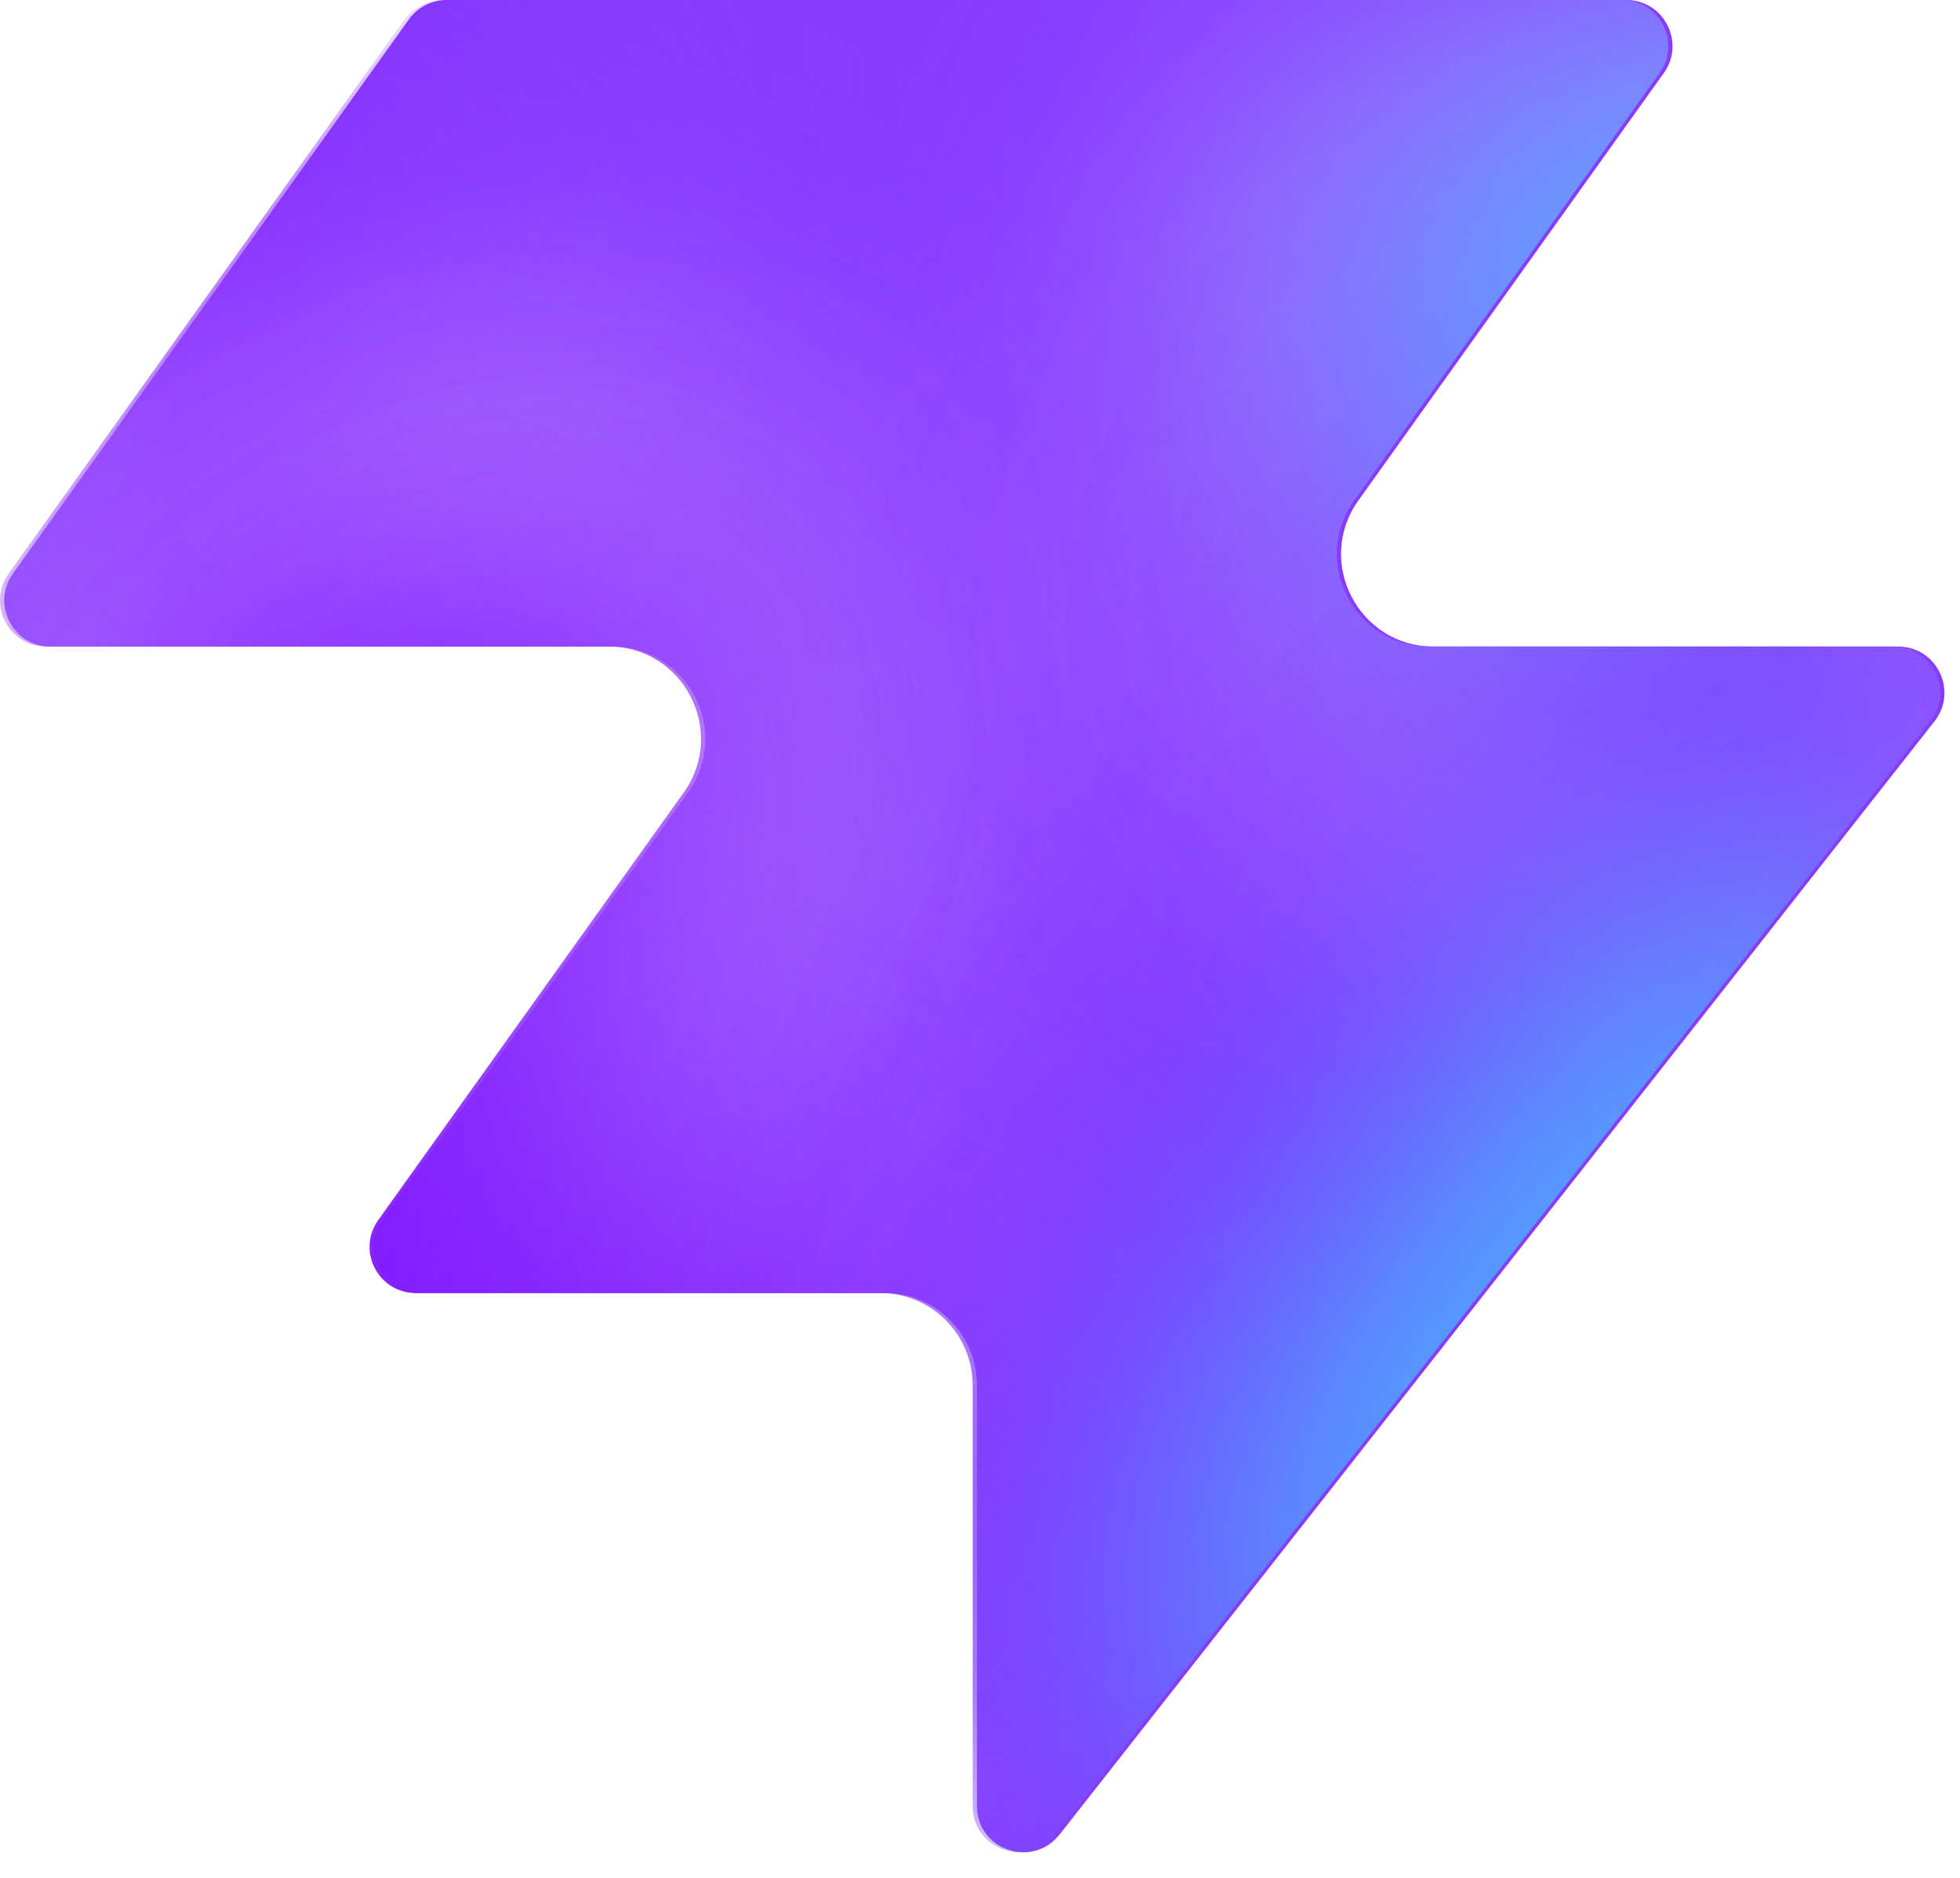
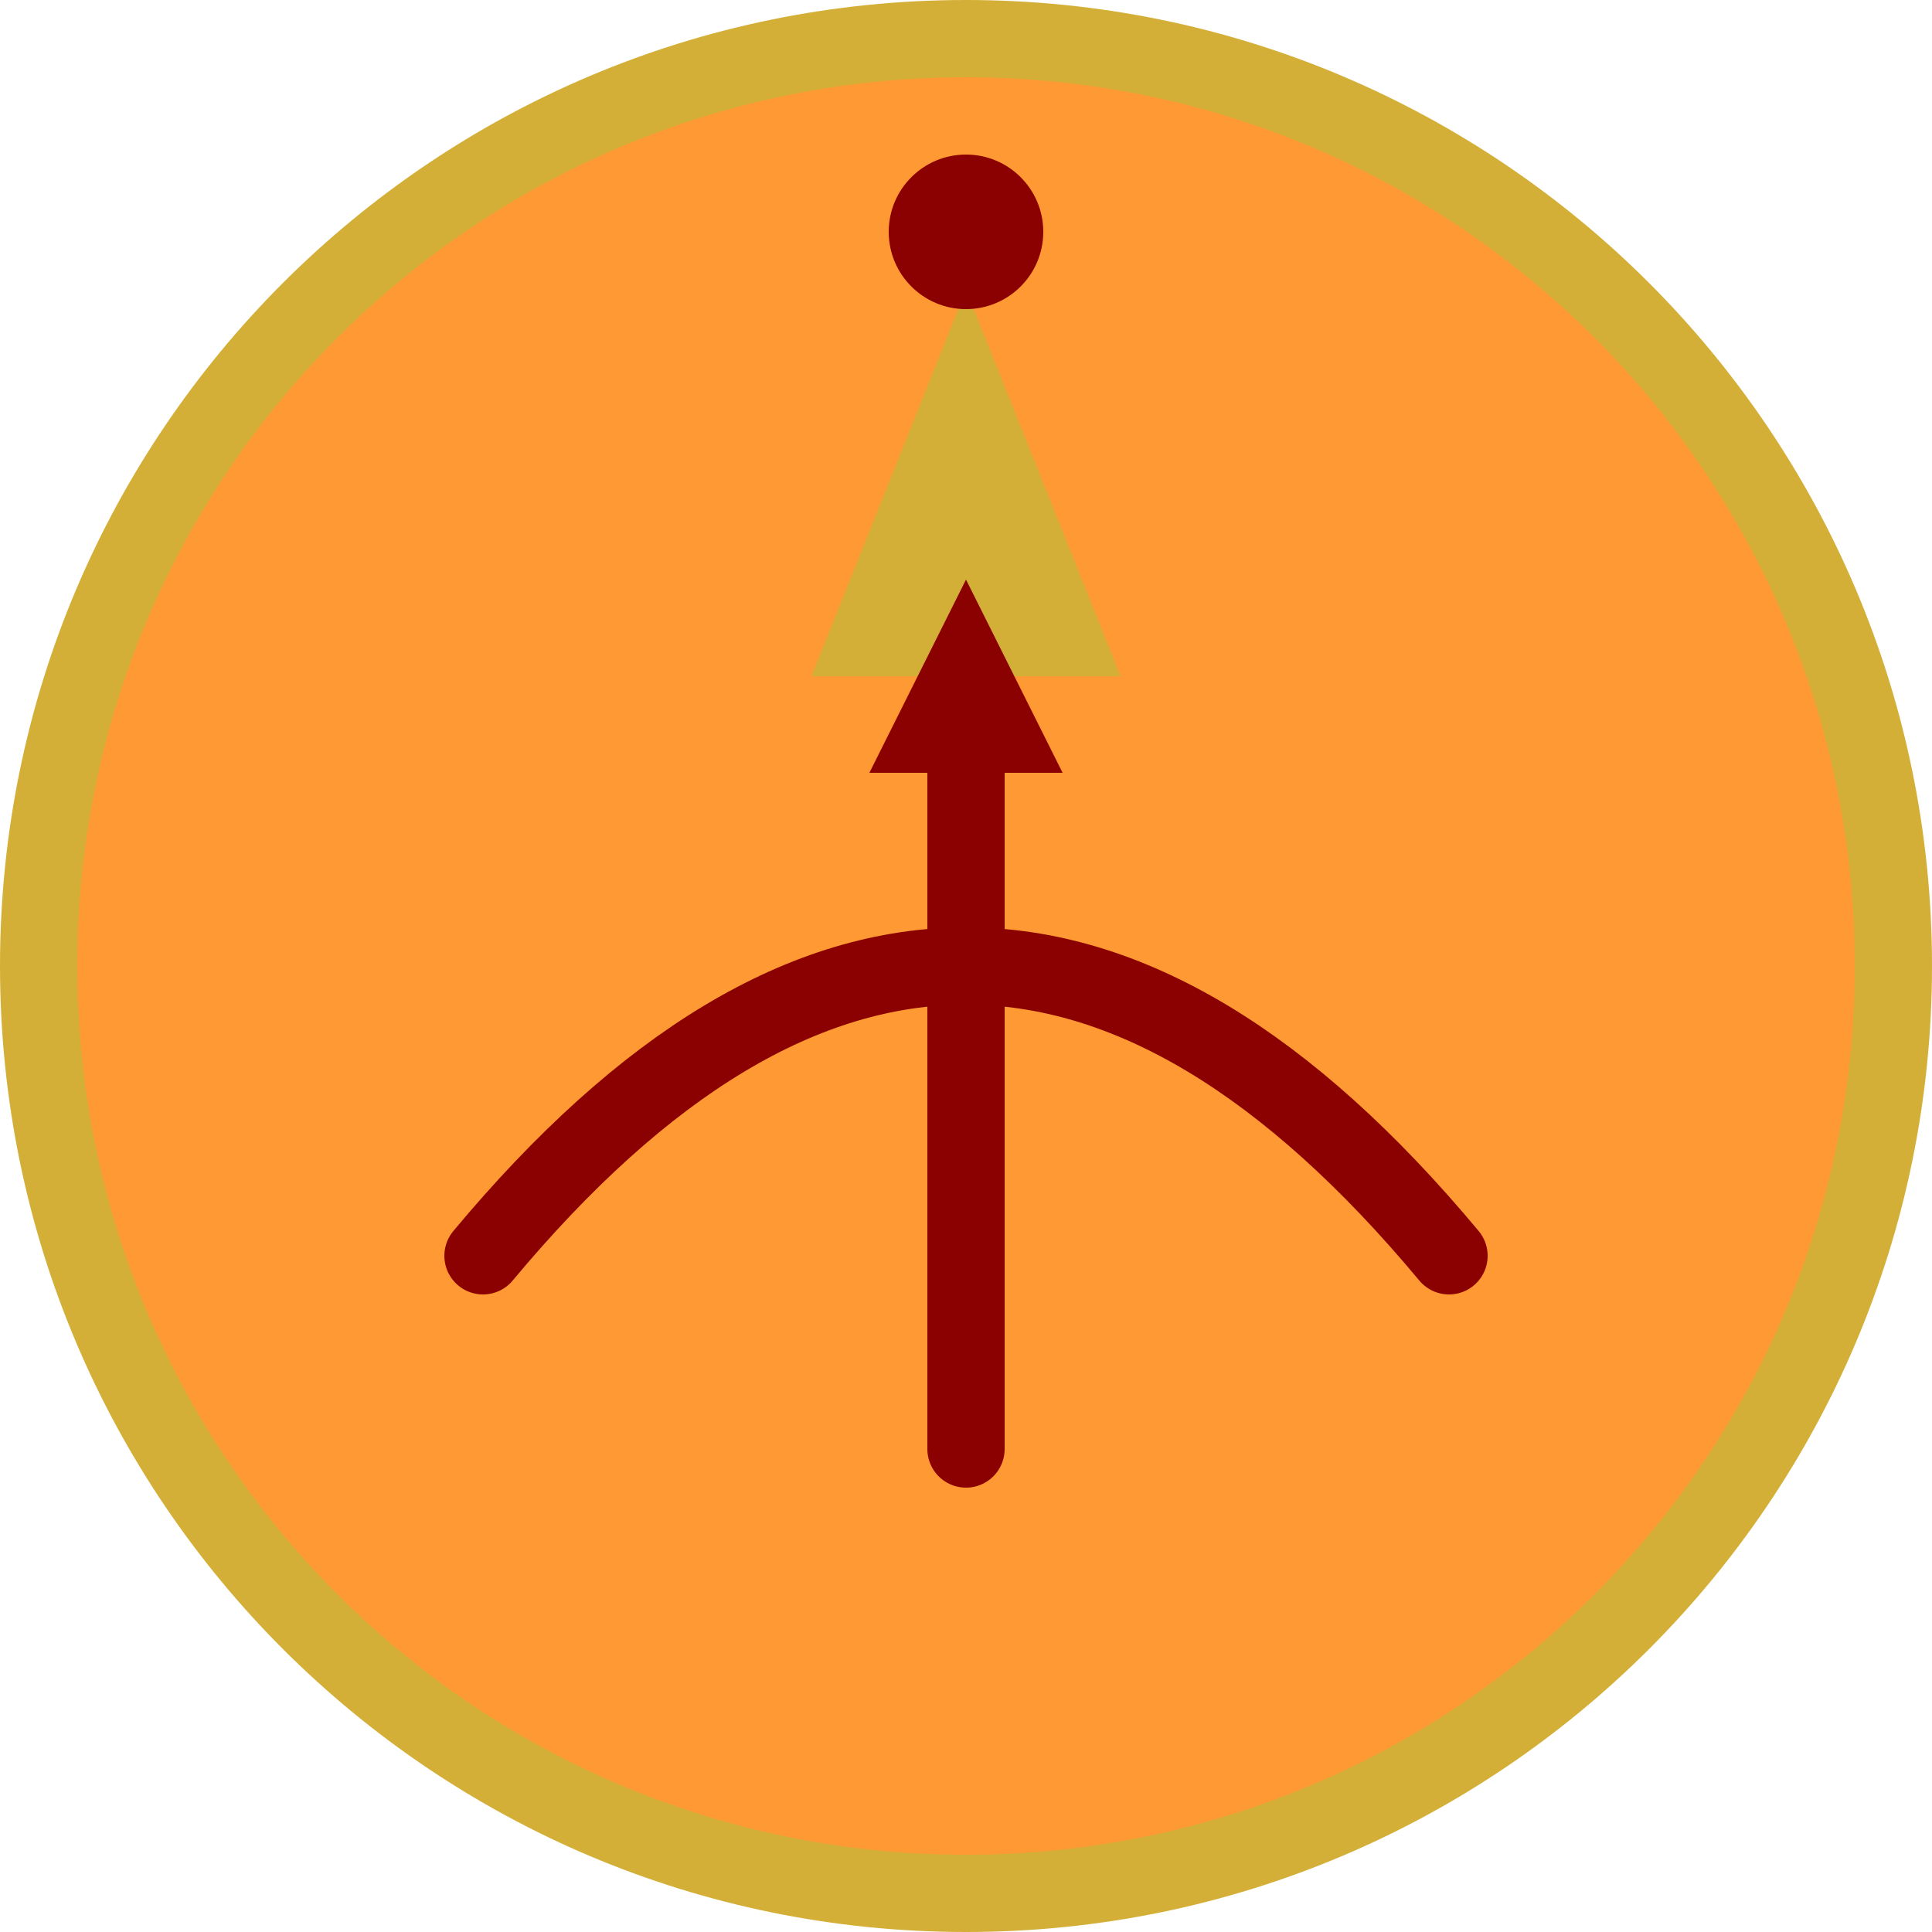
- <svg xmlns="http://www.w3.org/2000/svg" width="48" height="46" fill="none" viewBox="0 0 48 46">
-   <path fill="#863bff" d="M25.946 44.938c-.664.845-2.021.375-2.021-.698V33.937a2.26 2.26 0 0 0-2.262-2.262H10.287c-.92 0-1.456-1.04-.92-1.788l7.48-10.471c1.07-1.497 0-3.578-1.842-3.578H1.237c-.92 0-1.456-1.04-.92-1.788L10.013.474c.214-.297.556-.474.92-.474h28.894c.92 0 1.456 1.04.92 1.788l-7.48 10.471c-1.07 1.498 0 3.579 1.842 3.579h11.377c.943 0 1.473 1.088.89 1.83L25.947 44.94z" style="fill:#863bff;fill:color(display-p3 .525 .23 1);fill-opacity:1" />
-   <mask id="a" width="48" height="46" x="0" y="0" maskUnits="userSpaceOnUse" style="mask-type:alpha">
-     <path fill="#000" d="M25.842 44.938c-.664.844-2.021.375-2.021-.698V33.937a2.26 2.26 0 0 0-2.262-2.262H10.183c-.92 0-1.456-1.04-.92-1.788l7.48-10.471c1.07-1.498 0-3.579-1.842-3.579H1.133c-.92 0-1.456-1.04-.92-1.787L9.91.473c.214-.297.556-.474.92-.474h28.894c.92 0 1.456 1.04.92 1.788l-7.48 10.471c-1.07 1.498 0 3.578 1.842 3.578h11.377c.943 0 1.473 1.088.89 1.832L25.843 44.94z" style="fill:#000;fill-opacity:1" />
-   </mask>
-   <g mask="url(#a)">
-     <g filter="url(#b)">
-       <ellipse cx="5.508" cy="14.704" fill="#ede6ff" rx="5.508" ry="14.704" style="fill:#ede6ff;fill:color(display-p3 .927 .903 1);fill-opacity:1" transform="matrix(.00324 1 1 -.00324 -4.47 31.516)" />
-     </g>
-     <g filter="url(#c)">
-       <ellipse cx="10.399" cy="29.851" fill="#ede6ff" rx="10.399" ry="29.851" style="fill:#ede6ff;fill:color(display-p3 .927 .903 1);fill-opacity:1" transform="matrix(.00324 1 1 -.00324 -39.328 7.883)" />
-     </g>
-     <g filter="url(#d)">
-       <ellipse cx="5.508" cy="30.487" fill="#7e14ff" rx="5.508" ry="30.487" style="fill:#7e14ff;fill:color(display-p3 .492 .077 1);fill-opacity:1" transform="rotate(89.814 -25.913 -14.639)scale(1 -1)" />
-     </g>
-     <g filter="url(#e)">
-       <ellipse cx="5.508" cy="30.599" fill="#7e14ff" rx="5.508" ry="30.599" style="fill:#7e14ff;fill:color(display-p3 .492 .077 1);fill-opacity:1" transform="rotate(89.814 -32.644 -3.334)scale(1 -1)" />
-     </g>
-     <g filter="url(#f)">
-       <ellipse cx="5.508" cy="30.599" fill="#7e14ff" rx="5.508" ry="30.599" style="fill:#7e14ff;fill:color(display-p3 .492 .077 1);fill-opacity:1" transform="matrix(.00324 1 1 -.00324 -34.34 30.47)" />
-     </g>
-     <g filter="url(#g)">
-       <ellipse cx="14.072" cy="22.078" fill="#ede6ff" rx="14.072" ry="22.078" style="fill:#ede6ff;fill:color(display-p3 .927 .903 1);fill-opacity:1" transform="rotate(93.35 24.506 48.493)scale(-1 1)" />
-     </g>
-     <g filter="url(#h)">
-       <ellipse cx="3.47" cy="21.501" fill="#7e14ff" rx="3.47" ry="21.501" style="fill:#7e14ff;fill:color(display-p3 .492 .077 1);fill-opacity:1" transform="rotate(89.009 28.708 47.59)scale(-1 1)" />
-     </g>
-     <g filter="url(#i)">
-       <ellipse cx="3.47" cy="21.501" fill="#7e14ff" rx="3.47" ry="21.501" style="fill:#7e14ff;fill:color(display-p3 .492 .077 1);fill-opacity:1" transform="rotate(89.009 28.708 47.59)scale(-1 1)" />
-     </g>
-     <g filter="url(#j)">
-       <ellipse cx=".387" cy="8.972" fill="#7e14ff" rx="4.407" ry="29.108" style="fill:#7e14ff;fill:color(display-p3 .492 .077 1);fill-opacity:1" transform="rotate(39.51 .387 8.972)" />
-     </g>
-     <g filter="url(#k)">
-       <ellipse cx="47.523" cy="-6.092" fill="#7e14ff" rx="4.407" ry="29.108" style="fill:#7e14ff;fill:color(display-p3 .492 .077 1);fill-opacity:1" transform="rotate(37.892 47.523 -6.092)" />
-     </g>
-     <g filter="url(#l)">
-       <ellipse cx="41.412" cy="6.333" fill="#47bfff" rx="5.971" ry="9.665" style="fill:#47bfff;fill:color(display-p3 .28 .748 1);fill-opacity:1" transform="rotate(37.892 41.412 6.333)" />
-     </g>
-     <g filter="url(#m)">
-       <ellipse cx="-1.879" cy="38.332" fill="#7e14ff" rx="4.407" ry="29.108" style="fill:#7e14ff;fill:color(display-p3 .492 .077 1);fill-opacity:1" transform="rotate(37.892 -1.88 38.332)" />
-     </g>
-     <g filter="url(#n)">
-       <ellipse cx="-1.879" cy="38.332" fill="#7e14ff" rx="4.407" ry="29.108" style="fill:#7e14ff;fill:color(display-p3 .492 .077 1);fill-opacity:1" transform="rotate(37.892 -1.88 38.332)" />
-     </g>
-     <g filter="url(#o)">
-       <ellipse cx="35.651" cy="29.907" fill="#7e14ff" rx="4.407" ry="29.108" style="fill:#7e14ff;fill:color(display-p3 .492 .077 1);fill-opacity:1" transform="rotate(37.892 35.651 29.907)" />
-     </g>
-     <g filter="url(#p)">
-       <ellipse cx="38.418" cy="32.4" fill="#47bfff" rx="5.971" ry="15.297" style="fill:#47bfff;fill:color(display-p3 .28 .748 1);fill-opacity:1" transform="rotate(37.892 38.418 32.4)" />
-     </g>
-   </g>
-   <defs>
-     <filter id="b" width="60.045" height="41.654" x="-19.77" y="16.149" color-interpolation-filters="sRGB" filterUnits="userSpaceOnUse">
-       <feFlood flood-opacity="0" result="BackgroundImageFix" />
-       <feBlend in="SourceGraphic" in2="BackgroundImageFix" result="shape" />
-       <feGaussianBlur result="effect1_foregroundBlur_2002_17158" stdDeviation="7.659" />
-     </filter>
-     <filter id="c" width="90.34" height="51.437" x="-54.613" y="-7.533" color-interpolation-filters="sRGB" filterUnits="userSpaceOnUse">
-       <feFlood flood-opacity="0" result="BackgroundImageFix" />
-       <feBlend in="SourceGraphic" in2="BackgroundImageFix" result="shape" />
-       <feGaussianBlur result="effect1_foregroundBlur_2002_17158" stdDeviation="7.659" />
-     </filter>
-     <filter id="d" width="79.355" height="29.4" x="-49.64" y="2.03" color-interpolation-filters="sRGB" filterUnits="userSpaceOnUse">
-       <feFlood flood-opacity="0" result="BackgroundImageFix" />
-       <feBlend in="SourceGraphic" in2="BackgroundImageFix" result="shape" />
-       <feGaussianBlur result="effect1_foregroundBlur_2002_17158" stdDeviation="4.596" />
-     </filter>
-     <filter id="e" width="79.579" height="29.4" x="-45.045" y="20.029" color-interpolation-filters="sRGB" filterUnits="userSpaceOnUse">
-       <feFlood flood-opacity="0" result="BackgroundImageFix" />
-       <feBlend in="SourceGraphic" in2="BackgroundImageFix" result="shape" />
-       <feGaussianBlur result="effect1_foregroundBlur_2002_17158" stdDeviation="4.596" />
-     </filter>
-     <filter id="f" width="79.579" height="29.4" x="-43.513" y="21.178" color-interpolation-filters="sRGB" filterUnits="userSpaceOnUse">
-       <feFlood flood-opacity="0" result="BackgroundImageFix" />
-       <feBlend in="SourceGraphic" in2="BackgroundImageFix" result="shape" />
-       <feGaussianBlur result="effect1_foregroundBlur_2002_17158" stdDeviation="4.596" />
-     </filter>
-     <filter id="g" width="74.749" height="58.852" x="15.756" y="-17.901" color-interpolation-filters="sRGB" filterUnits="userSpaceOnUse">
-       <feFlood flood-opacity="0" result="BackgroundImageFix" />
-       <feBlend in="SourceGraphic" in2="BackgroundImageFix" result="shape" />
-       <feGaussianBlur result="effect1_foregroundBlur_2002_17158" stdDeviation="7.659" />
-     </filter>
-     <filter id="h" width="61.377" height="25.362" x="23.548" y="2.284" color-interpolation-filters="sRGB" filterUnits="userSpaceOnUse">
-       <feFlood flood-opacity="0" result="BackgroundImageFix" />
-       <feBlend in="SourceGraphic" in2="BackgroundImageFix" result="shape" />
-       <feGaussianBlur result="effect1_foregroundBlur_2002_17158" stdDeviation="4.596" />
-     </filter>
-     <filter id="i" width="61.377" height="25.362" x="23.548" y="2.284" color-interpolation-filters="sRGB" filterUnits="userSpaceOnUse">
-       <feFlood flood-opacity="0" result="BackgroundImageFix" />
-       <feBlend in="SourceGraphic" in2="BackgroundImageFix" result="shape" />
-       <feGaussianBlur result="effect1_foregroundBlur_2002_17158" stdDeviation="4.596" />
-     </filter>
-     <filter id="j" width="56.045" height="63.649" x="-27.636" y="-22.853" color-interpolation-filters="sRGB" filterUnits="userSpaceOnUse">
-       <feFlood flood-opacity="0" result="BackgroundImageFix" />
-       <feBlend in="SourceGraphic" in2="BackgroundImageFix" result="shape" />
-       <feGaussianBlur result="effect1_foregroundBlur_2002_17158" stdDeviation="4.596" />
-     </filter>
-     <filter id="k" width="54.814" height="64.646" x="20.116" y="-38.415" color-interpolation-filters="sRGB" filterUnits="userSpaceOnUse">
-       <feFlood flood-opacity="0" result="BackgroundImageFix" />
-       <feBlend in="SourceGraphic" in2="BackgroundImageFix" result="shape" />
-       <feGaussianBlur result="effect1_foregroundBlur_2002_17158" stdDeviation="4.596" />
-     </filter>
-     <filter id="l" width="33.541" height="35.313" x="24.641" y="-11.323" color-interpolation-filters="sRGB" filterUnits="userSpaceOnUse">
-       <feFlood flood-opacity="0" result="BackgroundImageFix" />
-       <feBlend in="SourceGraphic" in2="BackgroundImageFix" result="shape" />
-       <feGaussianBlur result="effect1_foregroundBlur_2002_17158" stdDeviation="4.596" />
-     </filter>
-     <filter id="m" width="54.814" height="64.646" x="-29.286" y="6.009" color-interpolation-filters="sRGB" filterUnits="userSpaceOnUse">
-       <feFlood flood-opacity="0" result="BackgroundImageFix" />
-       <feBlend in="SourceGraphic" in2="BackgroundImageFix" result="shape" />
-       <feGaussianBlur result="effect1_foregroundBlur_2002_17158" stdDeviation="4.596" />
-     </filter>
-     <filter id="n" width="54.814" height="64.646" x="-29.286" y="6.009" color-interpolation-filters="sRGB" filterUnits="userSpaceOnUse">
-       <feFlood flood-opacity="0" result="BackgroundImageFix" />
-       <feBlend in="SourceGraphic" in2="BackgroundImageFix" result="shape" />
-       <feGaussianBlur result="effect1_foregroundBlur_2002_17158" stdDeviation="4.596" />
-     </filter>
-     <filter id="o" width="54.814" height="64.646" x="8.244" y="-2.416" color-interpolation-filters="sRGB" filterUnits="userSpaceOnUse">
-       <feFlood flood-opacity="0" result="BackgroundImageFix" />
-       <feBlend in="SourceGraphic" in2="BackgroundImageFix" result="shape" />
-       <feGaussianBlur result="effect1_foregroundBlur_2002_17158" stdDeviation="4.596" />
-     </filter>
-     <filter id="p" width="39.409" height="43.623" x="18.713" y="10.588" color-interpolation-filters="sRGB" filterUnits="userSpaceOnUse">
-       <feFlood flood-opacity="0" result="BackgroundImageFix" />
-       <feBlend in="SourceGraphic" in2="BackgroundImageFix" result="shape" />
-       <feGaussianBlur result="effect1_foregroundBlur_2002_17158" stdDeviation="4.596" />
-     </filter>
-   </defs>
+ <svg xmlns="http://www.w3.org/2000/svg" viewBox="0 0 100 100">
+   <circle cx="50" cy="50" r="48" fill="#FF9933" stroke="#D4AF37" stroke-width="4" />
+   <path d="M50 15 L58 35 L42 35 Z" fill="#D4AF37" />
+   <circle cx="50" cy="12" r="4" fill="#8B0000" />
+   <path d="M25 65 Q 50 35 75 65" fill="none" stroke="#8B0000" stroke-width="4" stroke-linecap="round" />
+   <line x1="50" y1="35" x2="50" y2="75" stroke="#8B0000" stroke-width="4" stroke-linecap="round" />
+   <polygon points="50,30 45,40 55,40" fill="#8B0000" />
</svg>
